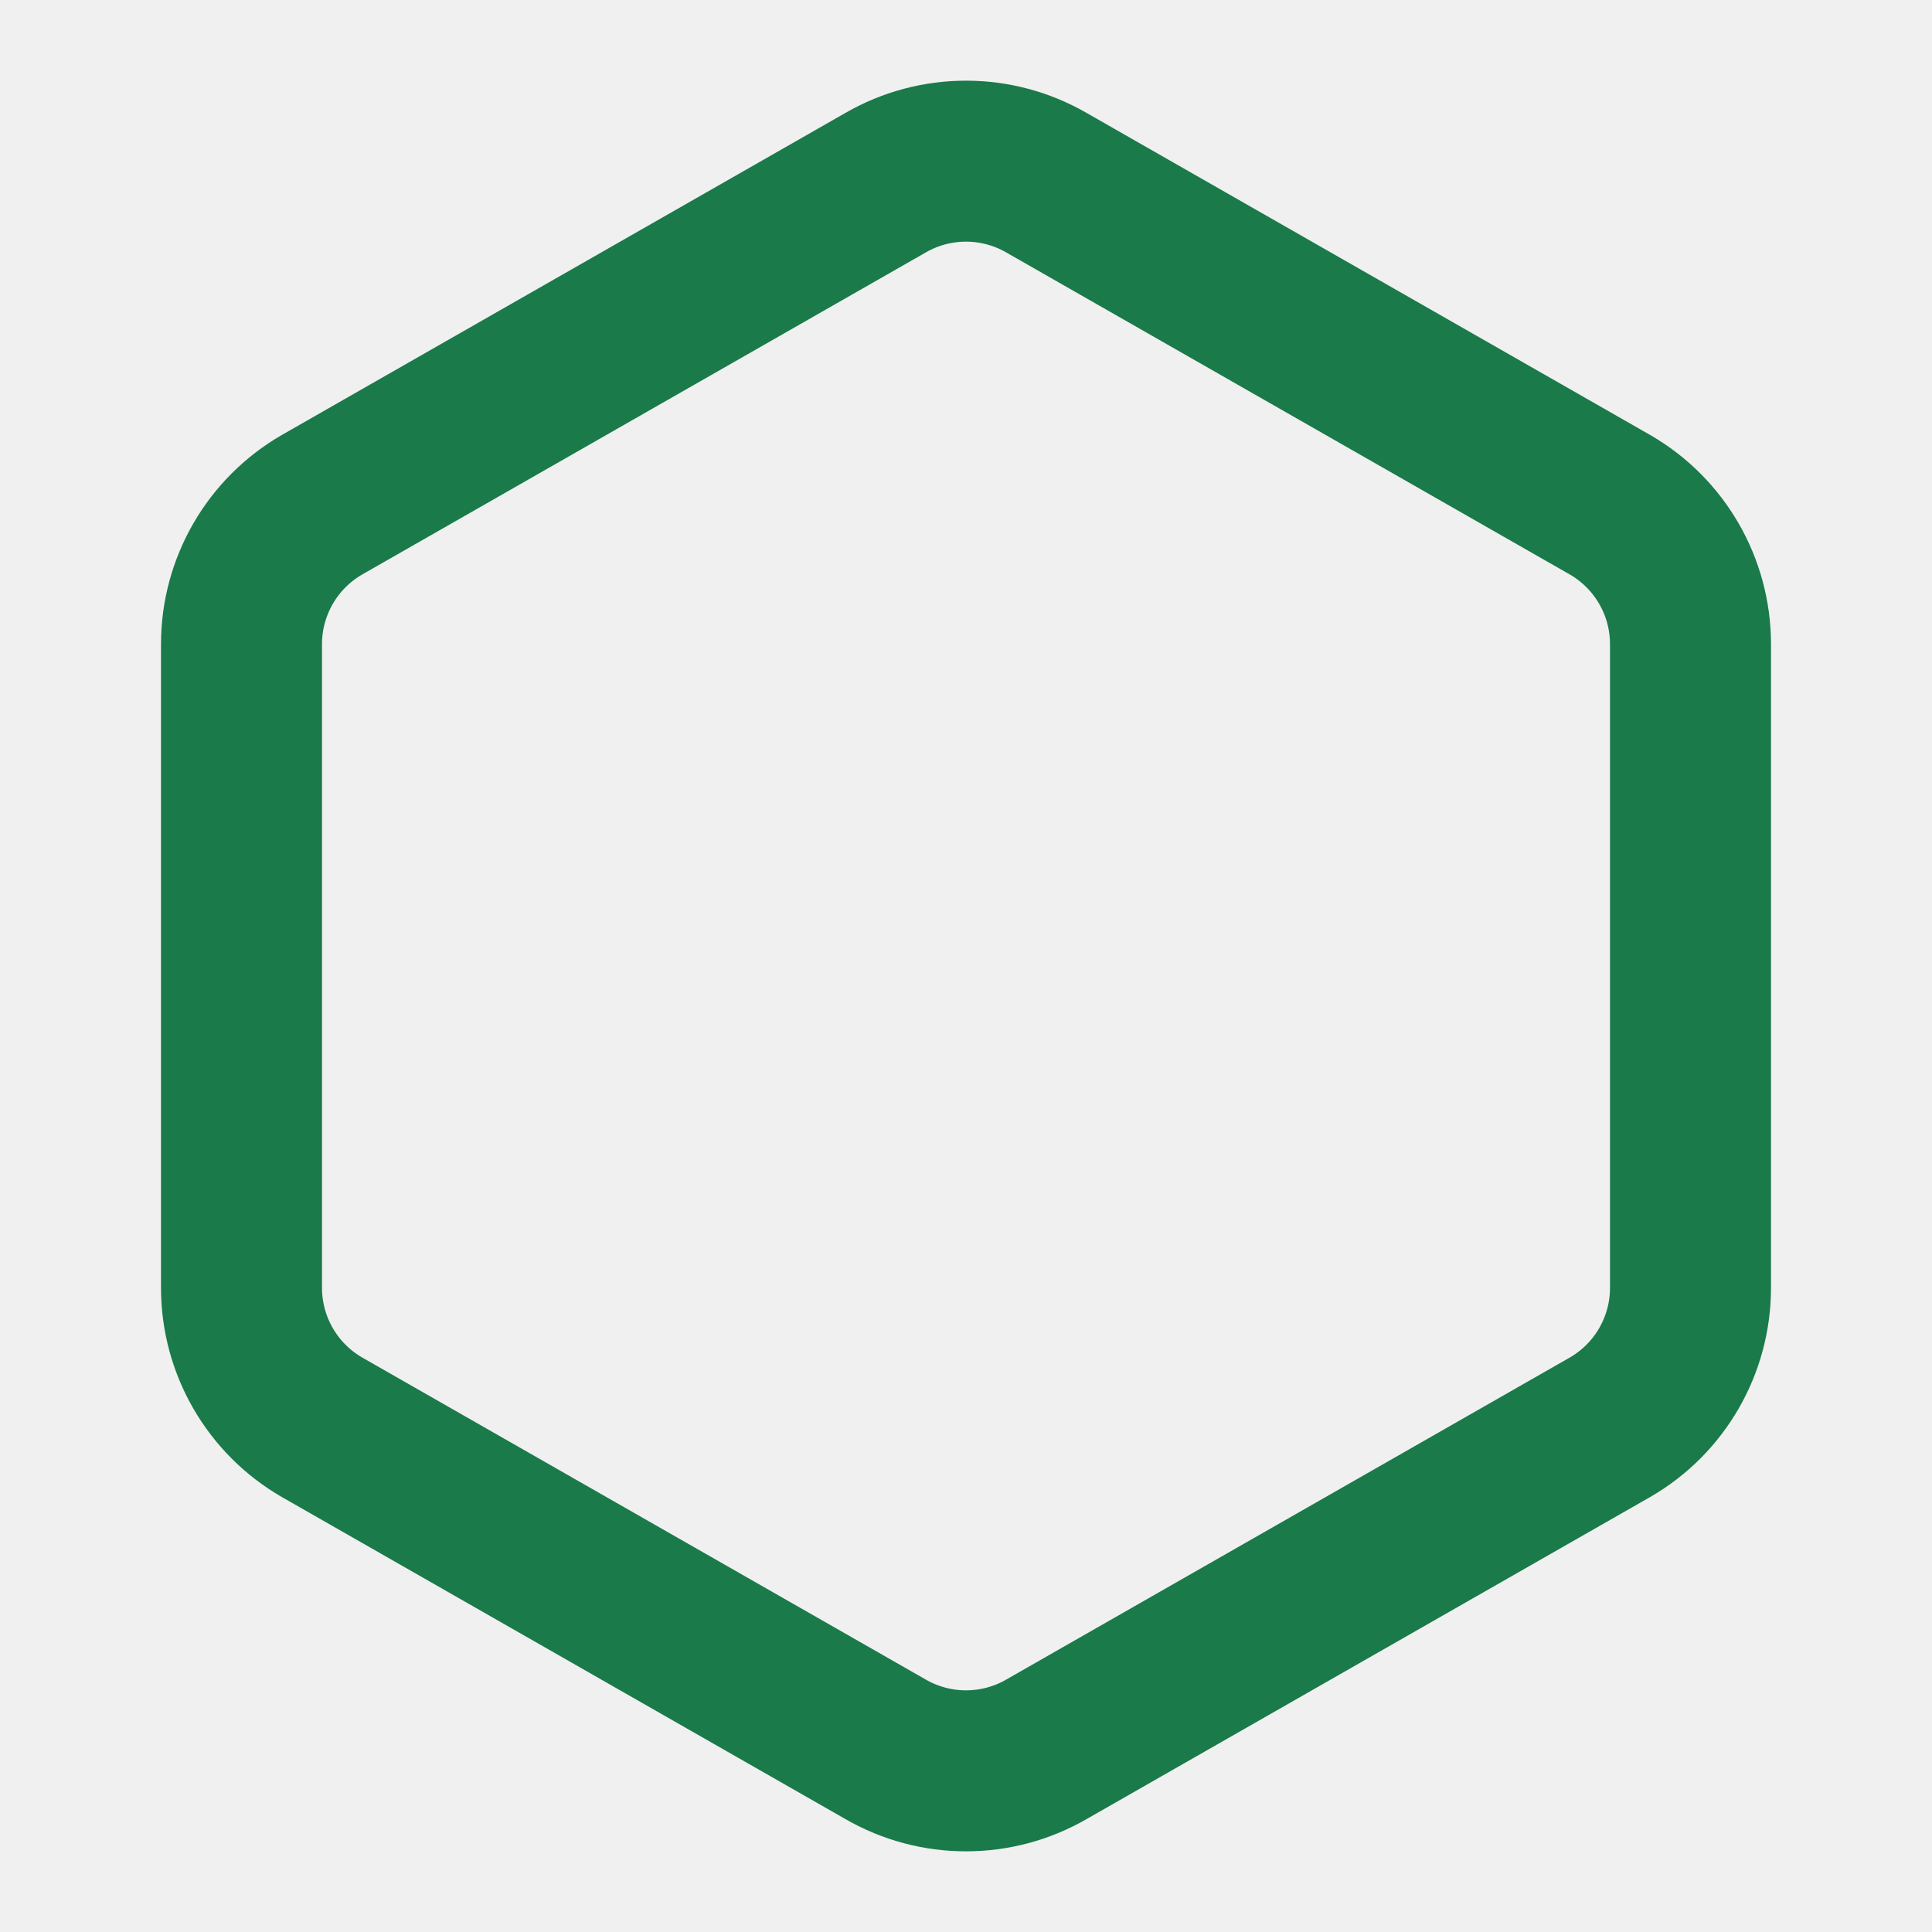
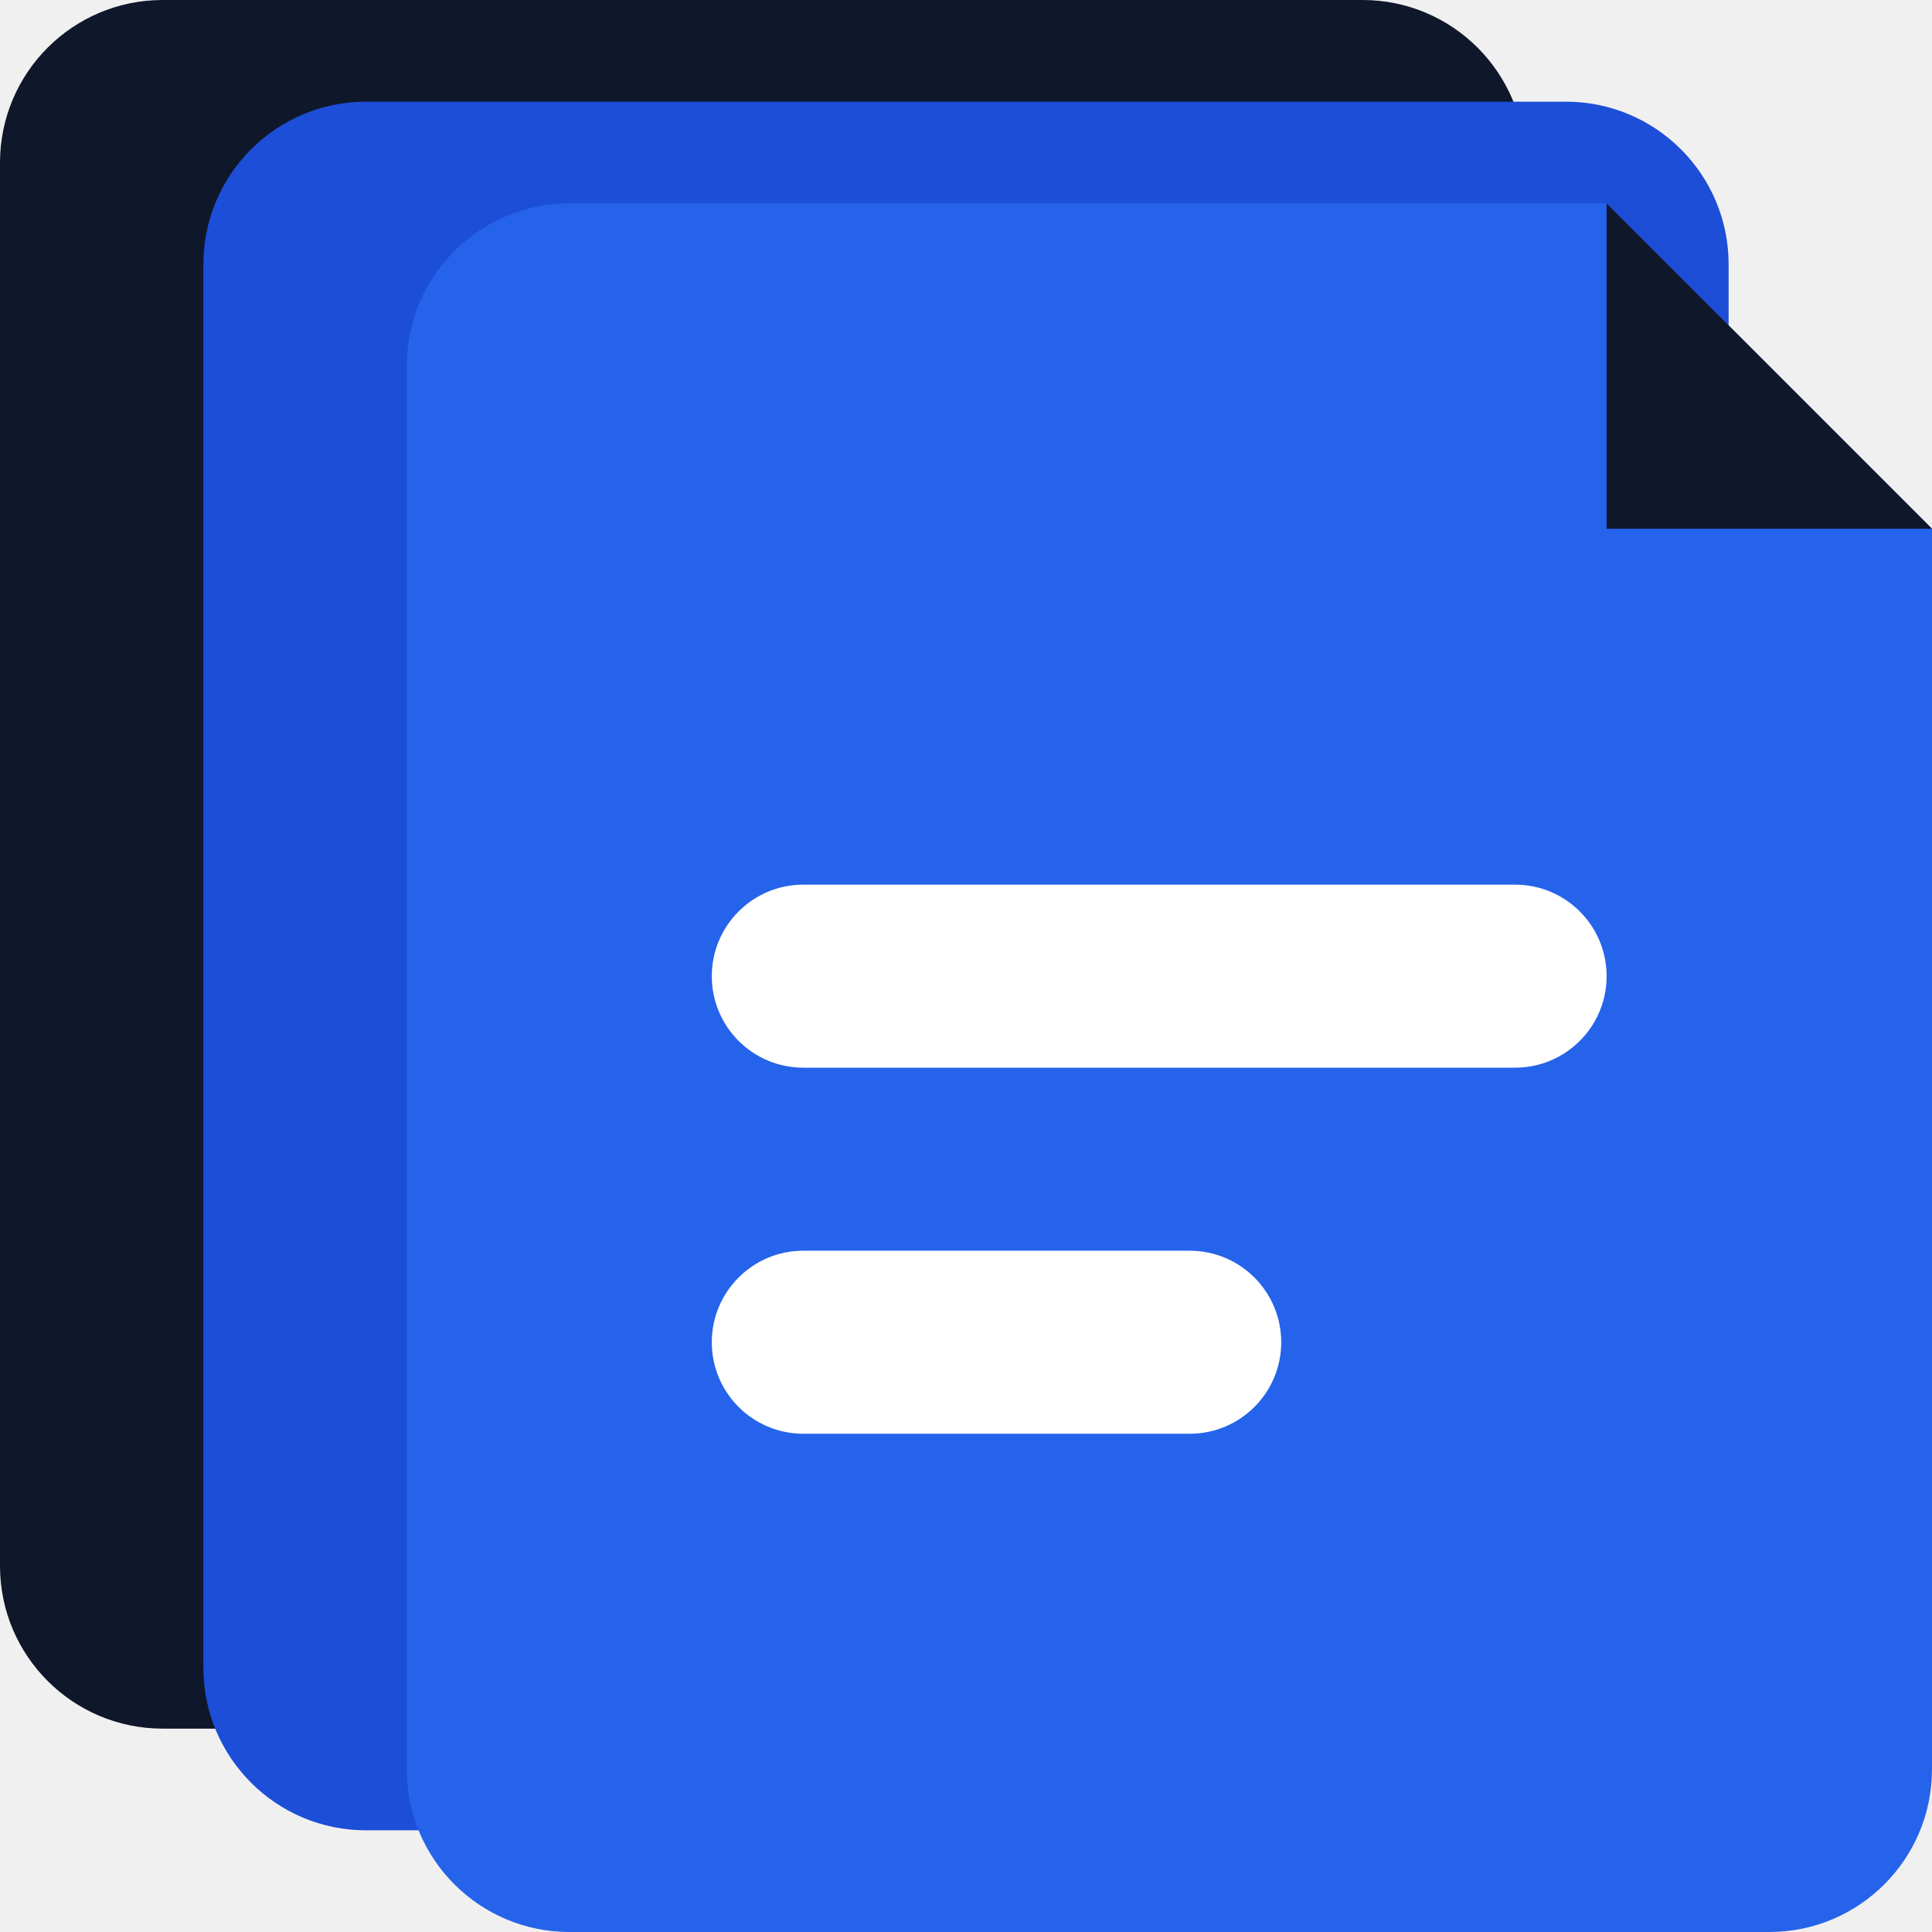
- <svg xmlns="http://www.w3.org/2000/svg" width="32" height="32" viewBox="0 0 24 24" fill="none" stroke="#1a7a4a" stroke-width="2" stroke-linecap="round" stroke-linejoin="round">
-   <path d="M21 8a2 2 0 00-1-1.73l-7-4a2 2 0 00-2 0l-7 4A2 2 0 003 8v8a2 2 0 001 1.73l7 4a2 2 0 002 0l7-4A2 2 0 0021 16z" />
+ <svg xmlns="http://www.w3.org/2000/svg" viewBox="70 161 190 190" role="img" aria-label="Arsip Digital Bapperida">
+   <rect x="70" y="161" width="150" height="170" rx="16" fill="#0F172A" />
+   <rect x="90" y="171" width="150" height="170" rx="16" fill="#1D4ED8" />
+   <path d="M126 181 H228 L260 213 V335 A16 16 0 0 1 244 351 H126 A16 16 0 0 1 110 335 V197 A16 16 0 0 1 126 181 Z" fill="#2563EB" />
+   <path d="M228 181 L260 213 H228 Z" fill="#0F172A" />
+   <rect x="140" y="248" width="88" height="18" rx="9" fill="#FFFFFF" />
+   <rect x="140" y="284" width="56" height="18" rx="9" fill="#FFFFFF" />
</svg>
